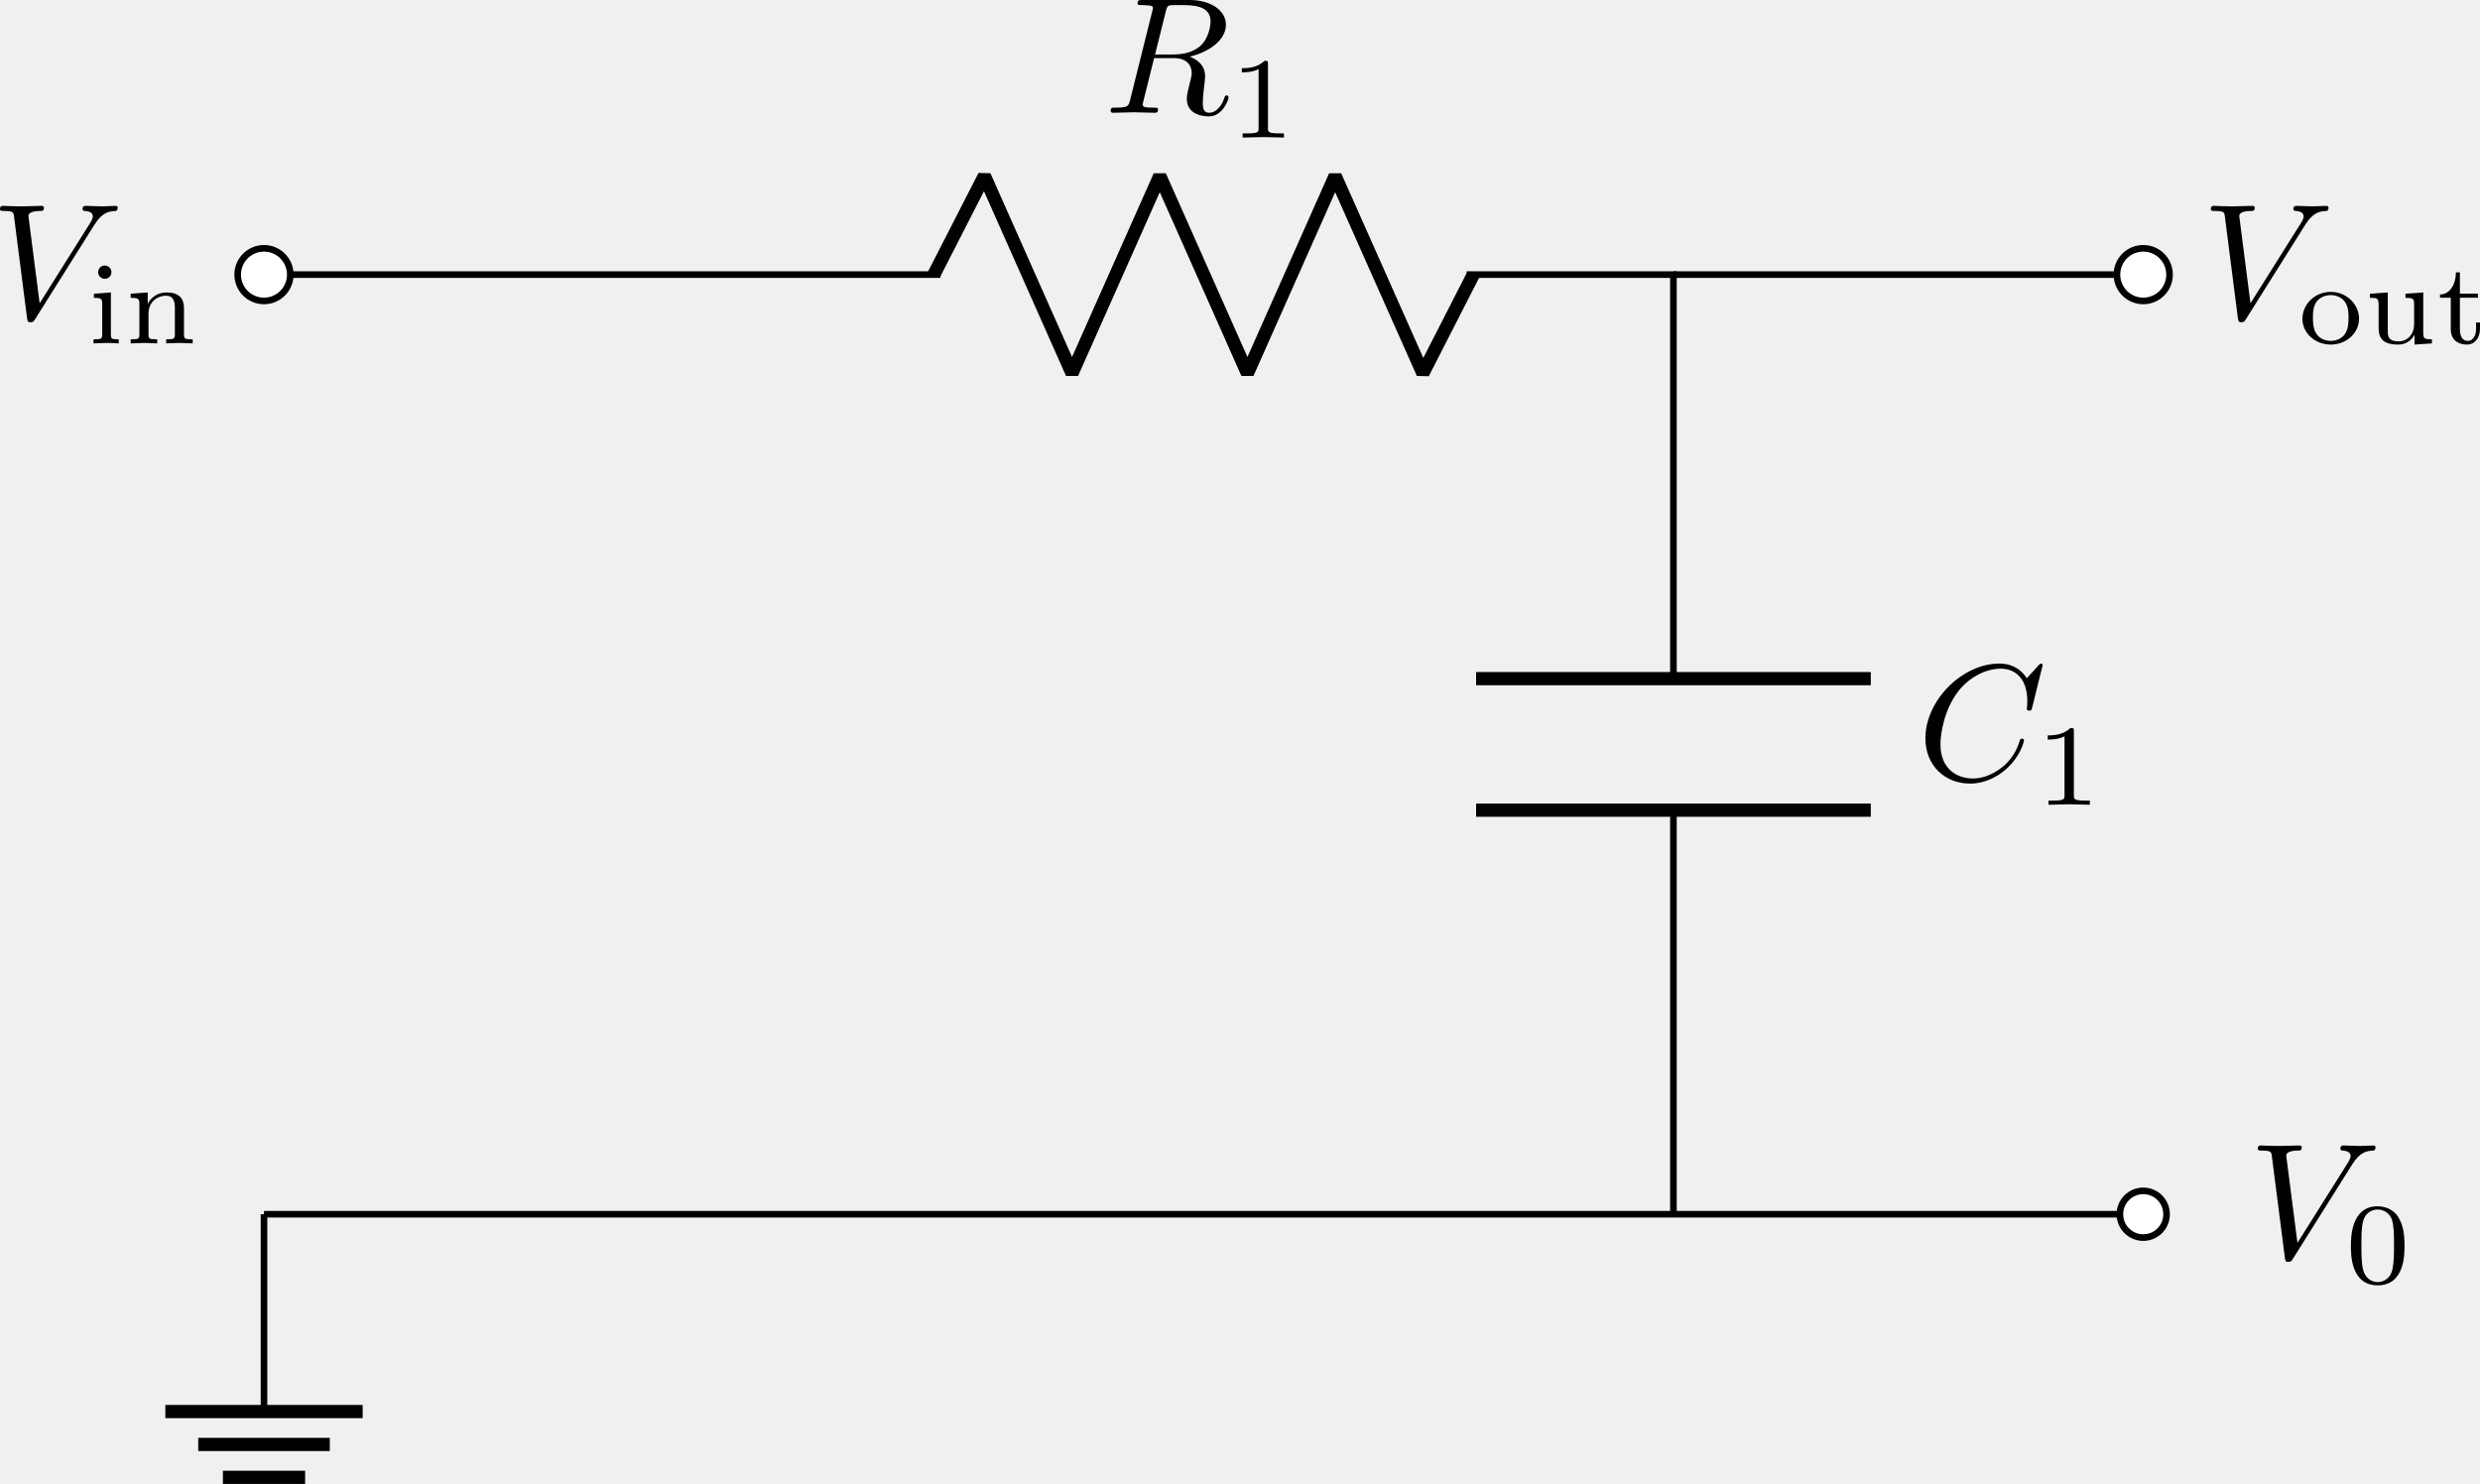
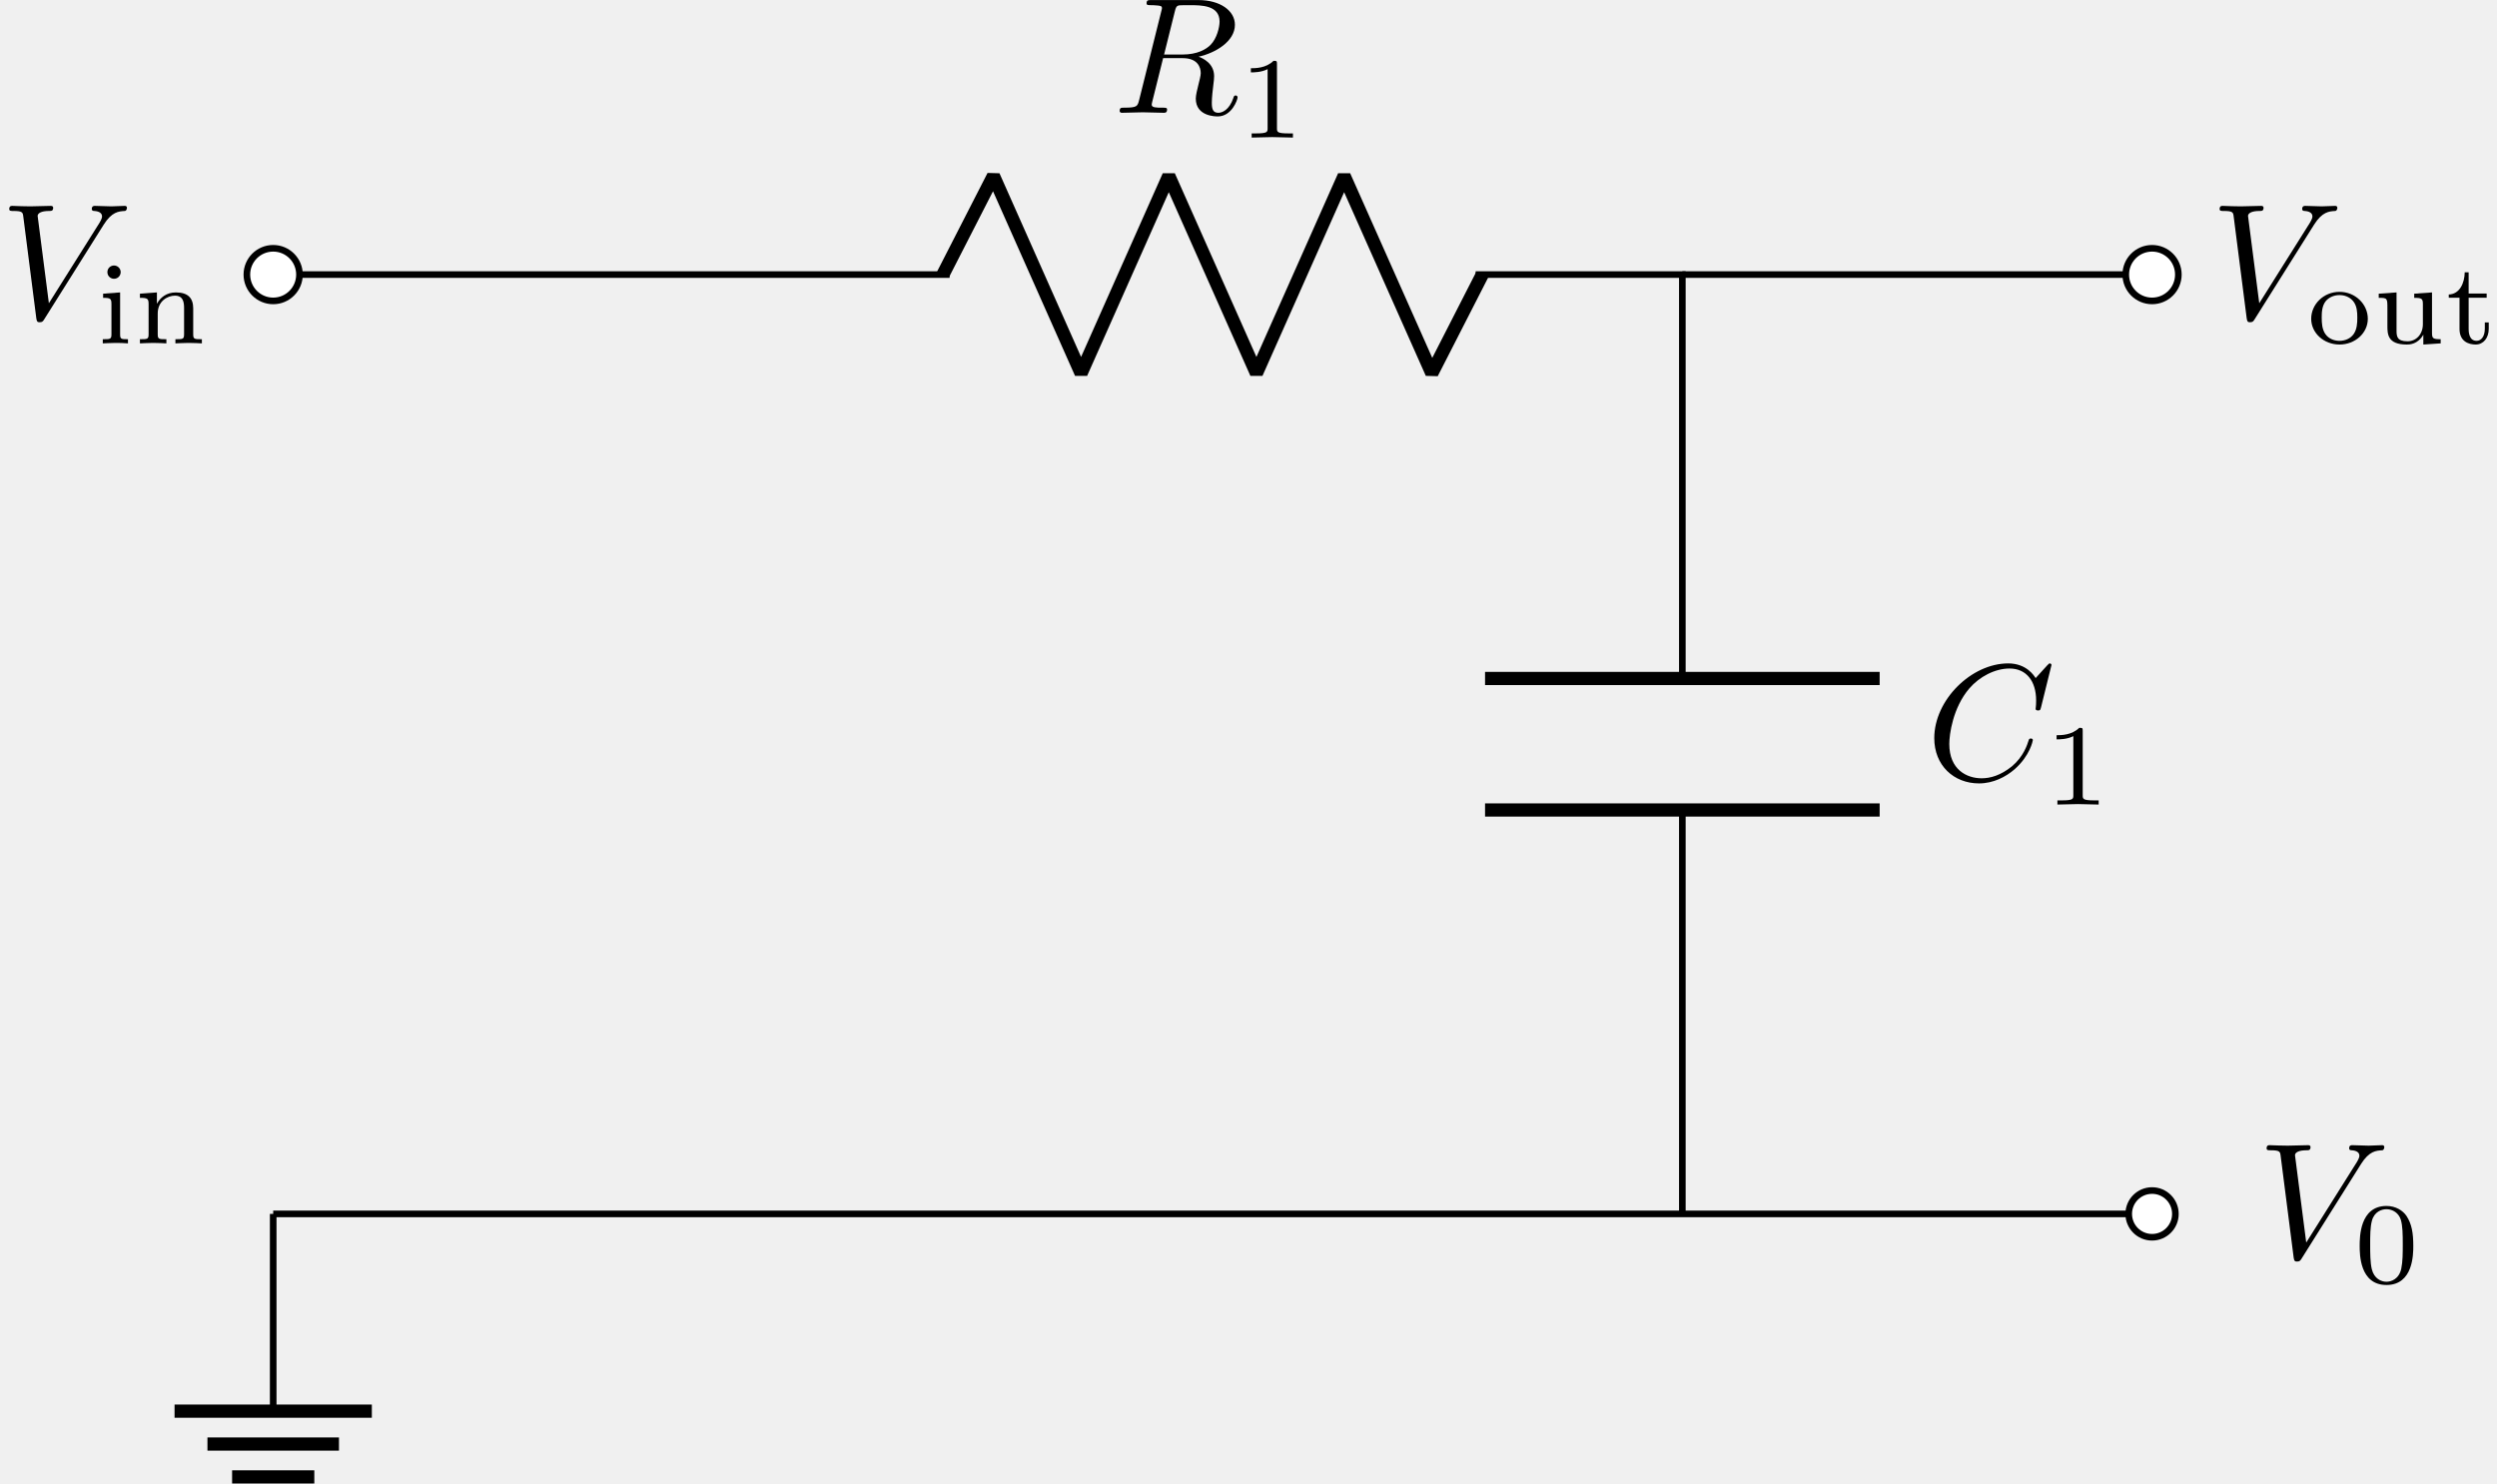
- <svg xmlns="http://www.w3.org/2000/svg" xmlns:xlink="http://www.w3.org/1999/xlink" version="1.1" width="149.633pt" height="89.537pt" viewBox="-60.152 -60.857 149.633 89.537">
+ <svg xmlns="http://www.w3.org/2000/svg" xmlns:xlink="http://www.w3.org/1999/xlink" version="1.1" width="150.689pt" height="89.54pt" viewBox="-60.71 -60.861 150.689 89.54">
  <defs>
    <path id="g0-67" d="M7.572-6.924C7.572-6.954 7.552-7.024 7.462-7.024C7.432-7.024 7.422-7.014 7.313-6.904L6.615-6.137C6.526-6.276 6.067-7.024 4.961-7.024C2.74-7.024 .498-4.822 .498-2.511C.498-.867 1.674 .219 3.198 .219C4.065 .219 4.822-.179 5.35-.638C6.276-1.455 6.446-2.361 6.446-2.391C6.446-2.491 6.346-2.491 6.326-2.491C6.267-2.491 6.217-2.471 6.197-2.391C6.107-2.102 5.878-1.395 5.191-.817C4.503-.259 3.875-.09 3.357-.09C2.461-.09 1.405-.608 1.405-2.162C1.405-2.73 1.614-4.344 2.61-5.509C3.218-6.217 4.154-6.715 5.041-6.715C6.057-6.715 6.645-5.948 6.645-4.792C6.645-4.394 6.615-4.384 6.615-4.284S6.725-4.184 6.765-4.184C6.894-4.184 6.894-4.204 6.944-4.384L7.572-6.924Z" />
    <path id="g0-82" d="M3.736-6.117C3.796-6.356 3.826-6.456 4.015-6.486C4.105-6.496 4.423-6.496 4.623-6.496C5.33-6.496 6.436-6.496 6.436-5.509C6.436-5.171 6.276-4.483 5.888-4.095C5.629-3.836 5.101-3.517 4.204-3.517H3.088L3.736-6.117ZM5.171-3.387C6.177-3.606 7.362-4.304 7.362-5.31C7.362-6.167 6.466-6.804 5.161-6.804H2.321C2.122-6.804 2.032-6.804 2.032-6.605C2.032-6.496 2.122-6.496 2.311-6.496C2.331-6.496 2.521-6.496 2.69-6.476C2.869-6.456 2.959-6.446 2.959-6.316C2.959-6.276 2.949-6.247 2.919-6.127L1.584-.777C1.484-.389 1.465-.309 .677-.309C.498-.309 .408-.309 .408-.11C.408 0 .528 0 .548 0C.827 0 1.524-.03 1.803-.03S2.79 0 3.068 0C3.148 0 3.268 0 3.268-.199C3.268-.309 3.178-.309 2.989-.309C2.62-.309 2.341-.309 2.341-.488C2.341-.548 2.361-.598 2.371-.658L3.029-3.298H4.214C5.121-3.298 5.3-2.74 5.3-2.391C5.3-2.242 5.22-1.933 5.161-1.704C5.091-1.425 5.001-1.056 5.001-.857C5.001 .219 6.197 .219 6.326 .219C7.173 .219 7.522-.787 7.522-.927C7.522-1.046 7.412-1.046 7.402-1.046C7.313-1.046 7.293-.976 7.273-.907C7.024-.169 6.595 0 6.366 0C6.037 0 5.968-.219 5.968-.608C5.968-.917 6.027-1.425 6.067-1.743C6.087-1.883 6.107-2.072 6.107-2.212C6.107-2.979 5.44-3.288 5.171-3.387Z" />
    <path id="g0-86" d="M6.257-5.669C6.745-6.446 7.163-6.476 7.532-6.496C7.651-6.506 7.661-6.675 7.661-6.685C7.661-6.765 7.611-6.804 7.532-6.804C7.273-6.804 6.984-6.775 6.715-6.775C6.386-6.775 6.047-6.804 5.729-6.804C5.669-6.804 5.539-6.804 5.539-6.615C5.539-6.506 5.629-6.496 5.699-6.496C5.968-6.476 6.157-6.376 6.157-6.167C6.157-6.017 6.007-5.798 6.007-5.788L2.949-.927L2.271-6.197C2.271-6.366 2.501-6.496 2.959-6.496C3.098-6.496 3.208-6.496 3.208-6.695C3.208-6.785 3.128-6.804 3.068-6.804C2.67-6.804 2.242-6.775 1.833-6.775C1.654-6.775 1.465-6.785 1.285-6.785S.917-6.804 .747-6.804C.677-6.804 .558-6.804 .558-6.615C.558-6.496 .648-6.496 .807-6.496C1.365-6.496 1.375-6.406 1.405-6.157L2.192-.01C2.222 .189 2.262 .219 2.391 .219C2.55 .219 2.59 .169 2.67 .04L6.257-5.669Z" />
    <path id="g1-48" d="M3.599-2.225C3.599-2.992 3.508-3.543 3.187-4.031C2.971-4.352 2.538-4.631 1.981-4.631C.363-4.631 .363-2.727 .363-2.225S.363 .139 1.981 .139S3.599-1.723 3.599-2.225ZM1.981-.056C1.66-.056 1.234-.244 1.095-.816C.997-1.227 .997-1.799 .997-2.315C.997-2.824 .997-3.354 1.102-3.738C1.248-4.289 1.695-4.435 1.981-4.435C2.357-4.435 2.72-4.205 2.845-3.801C2.957-3.424 2.964-2.922 2.964-2.315C2.964-1.799 2.964-1.283 2.873-.844C2.734-.209 2.26-.056 1.981-.056Z" />
    <path id="g1-49" d="M2.336-4.435C2.336-4.624 2.322-4.631 2.127-4.631C1.681-4.191 1.046-4.184 .76-4.184V-3.933C.928-3.933 1.388-3.933 1.771-4.129V-.572C1.771-.342 1.771-.251 1.074-.251H.809V0C.934-.007 1.792-.028 2.05-.028C2.267-.028 3.145-.007 3.299 0V-.251H3.034C2.336-.251 2.336-.342 2.336-.572V-4.435Z" />
    <path id="g1-105" d="M1.471-4.303C1.471-4.505 1.304-4.7 1.067-4.7C.858-4.7 .669-4.533 .669-4.303C.669-4.052 .872-3.898 1.067-3.898C1.29-3.898 1.471-4.073 1.471-4.303ZM.411-2.999V-2.748C.851-2.748 .914-2.706 .914-2.364V-.551C.914-.251 .844-.251 .391-.251V0C.404 0 .893-.028 1.172-.028C1.416-.028 1.667-.021 1.911 0V-.251C1.506-.251 1.437-.251 1.437-.544V-3.075L.411-2.999Z" />
    <path id="g1-110" d="M3.592-2.113C3.592-2.72 3.292-3.075 2.545-3.075C1.974-3.075 1.604-2.762 1.409-2.399H1.402V-3.075L.377-2.999V-2.748C.844-2.748 .9-2.699 .9-2.357V-.551C.9-.251 .83-.251 .377-.251V0C.391 0 .879-.028 1.172-.028C1.43-.028 1.911-.007 1.974 0V-.251C1.52-.251 1.451-.251 1.451-.551V-1.806C1.451-2.538 2.029-2.88 2.49-2.88C2.978-2.88 3.041-2.497 3.041-2.141V-.551C3.041-.251 2.971-.251 2.518-.251V0C2.532 0 3.02-.028 3.313-.028C3.571-.028 4.052-.007 4.115 0V-.251C3.661-.251 3.592-.251 3.592-.551V-2.113Z" />
    <path id="g1-111" d="M3.689-1.485C3.689-2.357 2.943-3.11 1.981-3.11S.272-2.357 .272-1.485C.272-.621 1.039 .07 1.981 .07S3.689-.621 3.689-1.485ZM1.981-.153C1.723-.153 1.346-.237 1.116-.579C.928-.865 .907-1.227 .907-1.548C.907-1.848 .914-2.26 1.158-2.559C1.332-2.762 1.625-2.915 1.981-2.915C2.392-2.915 2.685-2.72 2.838-2.504C3.034-2.232 3.055-1.883 3.055-1.548S3.034-.844 2.831-.558C2.643-.293 2.322-.153 1.981-.153Z" />
    <path id="g1-116" d="M1.402-2.755H2.49V-3.006H1.402V-4.289H1.165C1.158-3.661 .872-2.971 .202-2.95V-2.755H.851V-.872C.851-.091 1.437 .07 1.827 .07C2.294 .07 2.615-.328 2.615-.879V-1.262H2.378V-.886C2.378-.411 2.155-.153 1.883-.153C1.402-.153 1.402-.739 1.402-.865V-2.755Z" />
    <path id="g1-117" d="M2.518-2.999V-2.748C2.985-2.748 3.041-2.699 3.041-2.357V-1.165C3.041-.551 2.643-.126 2.113-.126C1.478-.126 1.451-.425 1.451-.781V-3.075L.377-2.999V-2.748C.9-2.748 .9-2.727 .9-2.106V-1.06C.9-.579 .9 .07 2.064 .07C2.218 .07 2.727 .07 3.062-.516H3.068V.07L4.115 0V-.251C3.647-.251 3.592-.3 3.592-.642V-3.075L2.518-2.999Z" />
  </defs>
  <g id="page1">
    <path d="M-44.223 12.406H69.164" stroke="#000" fill="none" stroke-width=".399" />
    <path d="M-44.223 12.406V24.312" stroke="#000" fill="none" stroke-width=".399" />
    <path d="M-50.176 24.312H-38.27M-48.191 26.297H-40.254M-46.703 28.281H-41.742" stroke="#000" fill="none" stroke-width=".797" />
    <path d="M70.571 12.406C70.571 11.629 69.942 10.996 69.164 10.996C68.383 10.996 67.754 11.629 67.754 12.406C67.754 13.184 68.383 13.816 69.164 13.816C69.942 13.816 70.571 13.184 70.571 12.406Z" fill="#fff" />
    <path d="M70.571 12.406C70.571 11.629 69.942 10.996 69.164 10.996C68.383 10.996 67.754 11.629 67.754 12.406C67.754 13.184 68.383 13.816 69.164 13.816C69.942 13.816 70.571 13.184 70.571 12.406Z" stroke="#000" fill="none" stroke-width=".399" stroke-miterlimit="10" />
    <g transform="matrix(1 0 0 1 119.7417 59.3504)">
      <use x="-44.224" y="-44.288" xlink:href="#g0-86" />
      <use x="-38.413" y="-42.793" xlink:href="#g1-48" />
    </g>
    <path d="M-44.223-44.289H-30.051M-30.051-44.289H-15.879H-3.406M28.344-44.289H40.816V-19.91M40.816-11.973V12.406" stroke="#000" fill="none" stroke-width=".399" stroke-miterlimit="10" />
    <g transform="matrix(1 0 0 1 -16.4853 2.6567)">
      <use x="-44.224" y="-44.288" xlink:href="#g0-86" />
      <use x="-38.413" y="-42.793" xlink:href="#g1-105" />
      <use x="-36.157" y="-42.793" xlink:href="#g1-110" />
    </g>
    <path d="M-42.637-44.289C-42.637-45.164-43.348-45.875-44.223-45.875C-45.102-45.875-45.812-45.164-45.812-44.289C-45.812-43.41-45.102-42.699-44.223-42.699C-43.348-42.699-42.637-43.41-42.637-44.289Z" fill="#fff" />
    <path d="M-42.637-44.289C-42.637-45.164-43.348-45.875-44.223-45.875C-45.102-45.875-45.812-45.164-45.812-44.289C-45.812-43.41-45.102-42.699-44.223-42.699C-43.348-42.699-42.637-43.41-42.637-44.289Z" stroke="#000" fill="none" stroke-width=".399" stroke-miterlimit="10" />
    <path d="M-3.805-44.289L-.758-50.242L4.531-38.336L9.824-50.242L15.113-38.336L20.406-50.242L25.699-38.336L28.742-44.289" stroke="#000" fill="none" stroke-width=".797" stroke-miterlimit="10" stroke-linejoin="bevel" />
    <g transform="matrix(1 0 0 1 50.67657 -9.7653)">
      <use x="-44.224" y="-44.288" xlink:href="#g0-82" />
      <use x="-36.66" y="-42.793" xlink:href="#g1-49" />
    </g>
    <path d="M52.723-19.91H28.91M52.723-11.973H28.91" stroke="#000" fill="none" stroke-width=".797" stroke-miterlimit="10" />
    <g transform="matrix(1 0 0 1 99.7453 30.4916)">
      <use x="-44.224" y="-44.288" xlink:href="#g0-67" />
      <use x="-37.104" y="-42.793" xlink:href="#g1-49" />
    </g>
    <path d="M40.816-44.289H69.164M69.164-44.289" stroke="#000" fill="none" stroke-width=".399" stroke-miterlimit="10" />
    <path d="M70.75-44.289C70.75-45.164 70.039-45.875 69.164-45.875C68.285-45.875 67.575-45.164 67.575-44.289C67.575-43.41 68.285-42.699 69.164-42.699C70.039-42.699 70.75-43.41 70.75-44.289Z" fill="#fff" />
    <path d="M70.75-44.289C70.75-45.164 70.039-45.875 69.164-45.875C68.285-45.875 67.575-45.164 67.575-44.289C67.575-43.41 68.285-42.699 69.164-42.699C70.039-42.699 70.75-43.41 70.75-44.289Z" stroke="#000" fill="none" stroke-width=".399" stroke-miterlimit="10" />
    <g transform="matrix(1 0 0 1 116.9071 2.6567)">
      <use x="-44.224" y="-44.288" xlink:href="#g0-86" />
      <use x="-38.413" y="-42.793" xlink:href="#g1-111" />
      <use x="-34.442" y="-42.793" xlink:href="#g1-117" />
      <use x="-30.041" y="-42.793" xlink:href="#g1-116" />
    </g>
  </g>
</svg>
